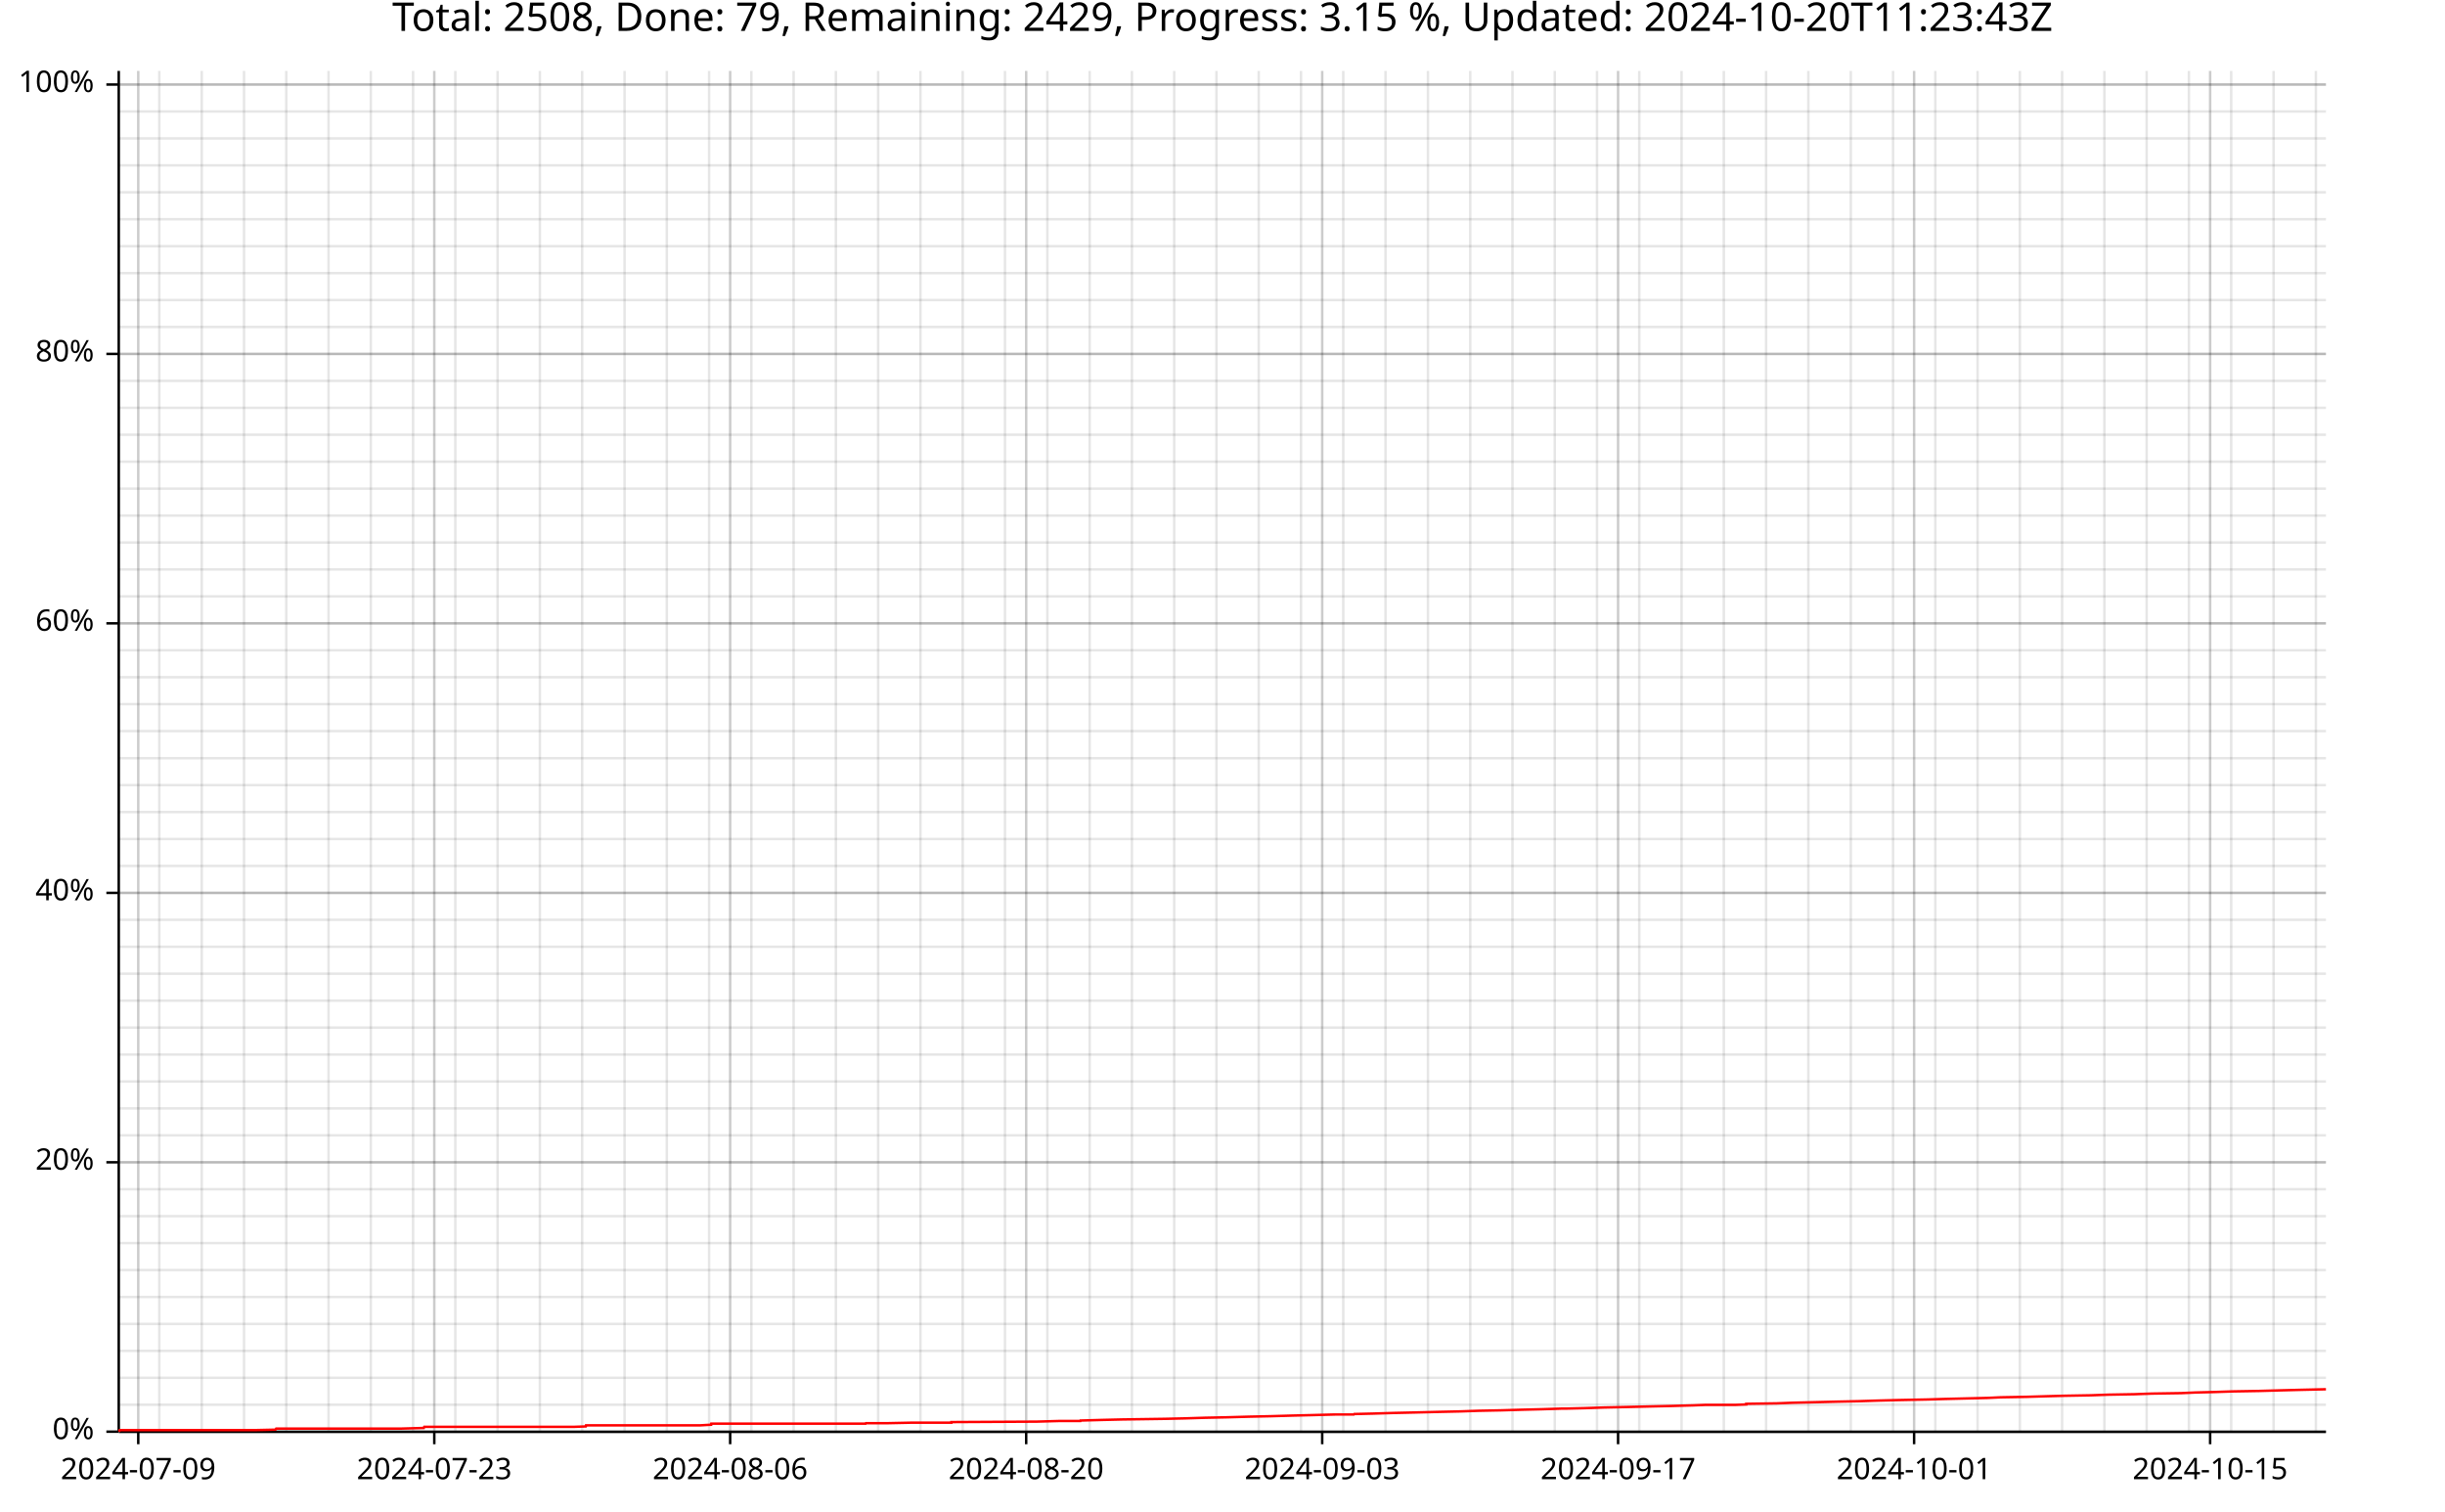
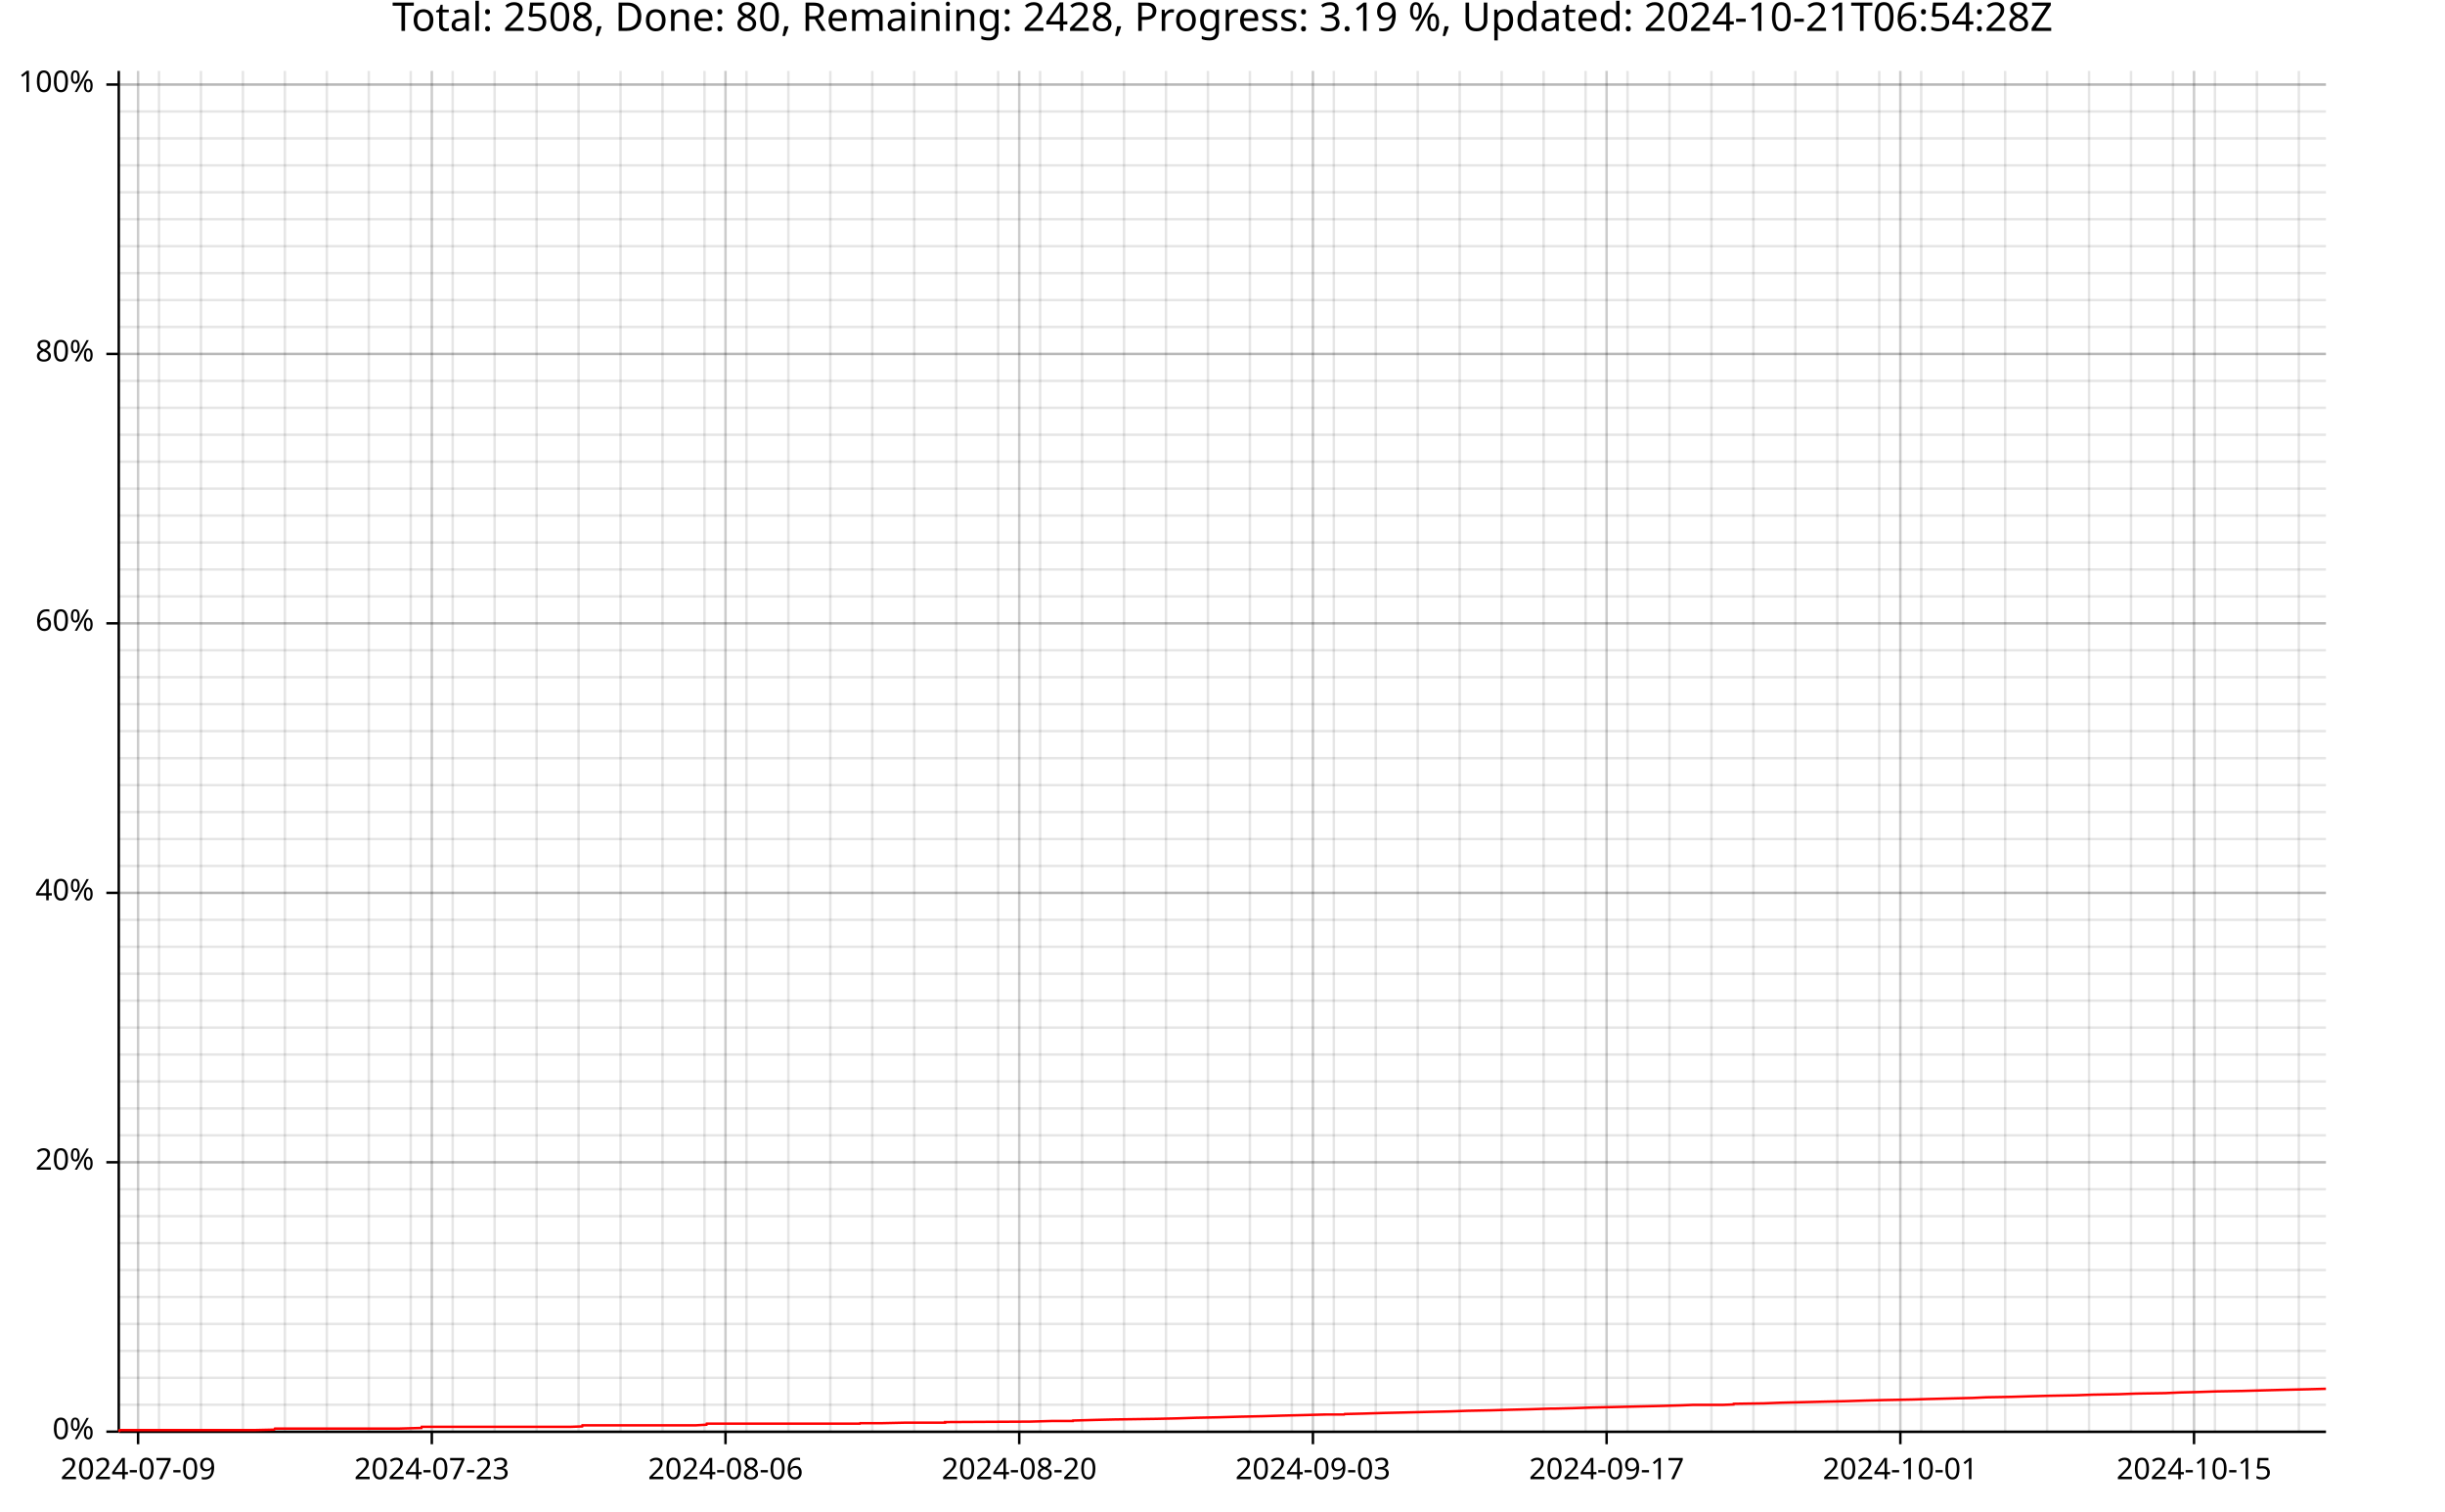
<svg xmlns="http://www.w3.org/2000/svg" width="987" height="610" viewBox="0 0 15792 9760">
  <text x="7896" y="5" dy="0.76em" text-anchor="middle" font-family="sans-serif" font-size="256" opacity="1" fill="#000000">
- Total: 2508, Done: 79, Remaining: 2429, Progress: 3.15 %, Updated: 2024-10-20T11:23:43Z
+ Total: 2508, Done: 80, Remaining: 2428, Progress: 3.19 %, Updated: 2024-10-21T06:54:28Z
</text>
-   <line opacity="0.1" stroke="#000000" stroke-width="16" x1="1029" y1="9247" x2="1029" y2="458" />
-   <line opacity="0.1" stroke="#000000" stroke-width="16" x1="1303" y1="9247" x2="1303" y2="458" />
-   <line opacity="0.1" stroke="#000000" stroke-width="16" x1="1576" y1="9247" x2="1576" y2="458" />
-   <line opacity="0.1" stroke="#000000" stroke-width="16" x1="1849" y1="9247" x2="1849" y2="458" />
-   <line opacity="0.1" stroke="#000000" stroke-width="16" x1="2122" y1="9247" x2="2122" y2="458" />
-   <line opacity="0.1" stroke="#000000" stroke-width="16" x1="2395" y1="9247" x2="2395" y2="458" />
-   <line opacity="0.1" stroke="#000000" stroke-width="16" x1="2668" y1="9247" x2="2668" y2="458" />
-   <line opacity="0.1" stroke="#000000" stroke-width="16" x1="2941" y1="9247" x2="2941" y2="458" />
-   <line opacity="0.1" stroke="#000000" stroke-width="16" x1="3214" y1="9247" x2="3214" y2="458" />
-   <line opacity="0.1" stroke="#000000" stroke-width="16" x1="3487" y1="9247" x2="3487" y2="458" />
-   <line opacity="0.1" stroke="#000000" stroke-width="16" x1="3760" y1="9247" x2="3760" y2="458" />
-   <line opacity="0.1" stroke="#000000" stroke-width="16" x1="4034" y1="9247" x2="4034" y2="458" />
-   <line opacity="0.1" stroke="#000000" stroke-width="16" x1="4307" y1="9247" x2="4307" y2="458" />
-   <line opacity="0.1" stroke="#000000" stroke-width="16" x1="4580" y1="9247" x2="4580" y2="458" />
-   <line opacity="0.1" stroke="#000000" stroke-width="16" x1="4853" y1="9247" x2="4853" y2="458" />
-   <line opacity="0.1" stroke="#000000" stroke-width="16" x1="5126" y1="9247" x2="5126" y2="458" />
-   <line opacity="0.1" stroke="#000000" stroke-width="16" x1="5399" y1="9247" x2="5399" y2="458" />
-   <line opacity="0.1" stroke="#000000" stroke-width="16" x1="5672" y1="9247" x2="5672" y2="458" />
-   <line opacity="0.1" stroke="#000000" stroke-width="16" x1="5945" y1="9247" x2="5945" y2="458" />
-   <line opacity="0.1" stroke="#000000" stroke-width="16" x1="6218" y1="9247" x2="6218" y2="458" />
-   <line opacity="0.1" stroke="#000000" stroke-width="16" x1="6491" y1="9247" x2="6491" y2="458" />
-   <line opacity="0.1" stroke="#000000" stroke-width="16" x1="6765" y1="9247" x2="6765" y2="458" />
-   <line opacity="0.1" stroke="#000000" stroke-width="16" x1="7038" y1="9247" x2="7038" y2="458" />
-   <line opacity="0.1" stroke="#000000" stroke-width="16" x1="7311" y1="9247" x2="7311" y2="458" />
-   <line opacity="0.1" stroke="#000000" stroke-width="16" x1="7584" y1="9247" x2="7584" y2="458" />
-   <line opacity="0.1" stroke="#000000" stroke-width="16" x1="7857" y1="9247" x2="7857" y2="458" />
-   <line opacity="0.1" stroke="#000000" stroke-width="16" x1="8130" y1="9247" x2="8130" y2="458" />
-   <line opacity="0.1" stroke="#000000" stroke-width="16" x1="8403" y1="9247" x2="8403" y2="458" />
-   <line opacity="0.1" stroke="#000000" stroke-width="16" x1="8676" y1="9247" x2="8676" y2="458" />
-   <line opacity="0.1" stroke="#000000" stroke-width="16" x1="8949" y1="9247" x2="8949" y2="458" />
-   <line opacity="0.1" stroke="#000000" stroke-width="16" x1="9223" y1="9247" x2="9223" y2="458" />
-   <line opacity="0.1" stroke="#000000" stroke-width="16" x1="9496" y1="9247" x2="9496" y2="458" />
-   <line opacity="0.1" stroke="#000000" stroke-width="16" x1="9769" y1="9247" x2="9769" y2="458" />
-   <line opacity="0.1" stroke="#000000" stroke-width="16" x1="10042" y1="9247" x2="10042" y2="458" />
-   <line opacity="0.1" stroke="#000000" stroke-width="16" x1="10315" y1="9247" x2="10315" y2="458" />
-   <line opacity="0.1" stroke="#000000" stroke-width="16" x1="10588" y1="9247" x2="10588" y2="458" />
-   <line opacity="0.1" stroke="#000000" stroke-width="16" x1="10861" y1="9247" x2="10861" y2="458" />
-   <line opacity="0.1" stroke="#000000" stroke-width="16" x1="11134" y1="9247" x2="11134" y2="458" />
-   <line opacity="0.1" stroke="#000000" stroke-width="16" x1="11407" y1="9247" x2="11407" y2="458" />
-   <line opacity="0.1" stroke="#000000" stroke-width="16" x1="11680" y1="9247" x2="11680" y2="458" />
-   <line opacity="0.1" stroke="#000000" stroke-width="16" x1="11954" y1="9247" x2="11954" y2="458" />
-   <line opacity="0.1" stroke="#000000" stroke-width="16" x1="12227" y1="9247" x2="12227" y2="458" />
-   <line opacity="0.1" stroke="#000000" stroke-width="16" x1="12500" y1="9247" x2="12500" y2="458" />
-   <line opacity="0.1" stroke="#000000" stroke-width="16" x1="12773" y1="9247" x2="12773" y2="458" />
-   <line opacity="0.1" stroke="#000000" stroke-width="16" x1="13046" y1="9247" x2="13046" y2="458" />
-   <line opacity="0.1" stroke="#000000" stroke-width="16" x1="13319" y1="9247" x2="13319" y2="458" />
-   <line opacity="0.1" stroke="#000000" stroke-width="16" x1="13592" y1="9247" x2="13592" y2="458" />
-   <line opacity="0.1" stroke="#000000" stroke-width="16" x1="13865" y1="9247" x2="13865" y2="458" />
-   <line opacity="0.1" stroke="#000000" stroke-width="16" x1="14138" y1="9247" x2="14138" y2="458" />
-   <line opacity="0.1" stroke="#000000" stroke-width="16" x1="14411" y1="9247" x2="14411" y2="458" />
-   <line opacity="0.1" stroke="#000000" stroke-width="16" x1="14685" y1="9247" x2="14685" y2="458" />
-   <line opacity="0.1" stroke="#000000" stroke-width="16" x1="14958" y1="9247" x2="14958" y2="458" />
+   <line opacity="0.1" stroke="#000000" stroke-width="16" x1="1027" y1="9247" x2="1027" y2="458" />
+   <line opacity="0.1" stroke="#000000" stroke-width="16" x1="1298" y1="9247" x2="1298" y2="458" />
+   <line opacity="0.1" stroke="#000000" stroke-width="16" x1="1569" y1="9247" x2="1569" y2="458" />
+   <line opacity="0.1" stroke="#000000" stroke-width="16" x1="1840" y1="9247" x2="1840" y2="458" />
+   <line opacity="0.1" stroke="#000000" stroke-width="16" x1="2111" y1="9247" x2="2111" y2="458" />
+   <line opacity="0.1" stroke="#000000" stroke-width="16" x1="2382" y1="9247" x2="2382" y2="458" />
+   <line opacity="0.1" stroke="#000000" stroke-width="16" x1="2653" y1="9247" x2="2653" y2="458" />
+   <line opacity="0.1" stroke="#000000" stroke-width="16" x1="2924" y1="9247" x2="2924" y2="458" />
+   <line opacity="0.1" stroke="#000000" stroke-width="16" x1="3195" y1="9247" x2="3195" y2="458" />
+   <line opacity="0.1" stroke="#000000" stroke-width="16" x1="3466" y1="9247" x2="3466" y2="458" />
+   <line opacity="0.1" stroke="#000000" stroke-width="16" x1="3737" y1="9247" x2="3737" y2="458" />
+   <line opacity="0.1" stroke="#000000" stroke-width="16" x1="4008" y1="9247" x2="4008" y2="458" />
+   <line opacity="0.1" stroke="#000000" stroke-width="16" x1="4279" y1="9247" x2="4279" y2="458" />
+   <line opacity="0.1" stroke="#000000" stroke-width="16" x1="4550" y1="9247" x2="4550" y2="458" />
+   <line opacity="0.1" stroke="#000000" stroke-width="16" x1="4821" y1="9247" x2="4821" y2="458" />
+   <line opacity="0.1" stroke="#000000" stroke-width="16" x1="5092" y1="9247" x2="5092" y2="458" />
+   <line opacity="0.1" stroke="#000000" stroke-width="16" x1="5363" y1="9247" x2="5363" y2="458" />
+   <line opacity="0.1" stroke="#000000" stroke-width="16" x1="5634" y1="9247" x2="5634" y2="458" />
+   <line opacity="0.1" stroke="#000000" stroke-width="16" x1="5905" y1="9247" x2="5905" y2="458" />
+   <line opacity="0.1" stroke="#000000" stroke-width="16" x1="6176" y1="9247" x2="6176" y2="458" />
+   <line opacity="0.1" stroke="#000000" stroke-width="16" x1="6447" y1="9247" x2="6447" y2="458" />
+   <line opacity="0.1" stroke="#000000" stroke-width="16" x1="6718" y1="9247" x2="6718" y2="458" />
+   <line opacity="0.1" stroke="#000000" stroke-width="16" x1="6989" y1="9247" x2="6989" y2="458" />
+   <line opacity="0.1" stroke="#000000" stroke-width="16" x1="7260" y1="9247" x2="7260" y2="458" />
+   <line opacity="0.1" stroke="#000000" stroke-width="16" x1="7531" y1="9247" x2="7531" y2="458" />
+   <line opacity="0.1" stroke="#000000" stroke-width="16" x1="7802" y1="9247" x2="7802" y2="458" />
+   <line opacity="0.1" stroke="#000000" stroke-width="16" x1="8073" y1="9247" x2="8073" y2="458" />
+   <line opacity="0.1" stroke="#000000" stroke-width="16" x1="8344" y1="9247" x2="8344" y2="458" />
+   <line opacity="0.1" stroke="#000000" stroke-width="16" x1="8615" y1="9247" x2="8615" y2="458" />
+   <line opacity="0.1" stroke="#000000" stroke-width="16" x1="8886" y1="9247" x2="8886" y2="458" />
+   <line opacity="0.1" stroke="#000000" stroke-width="16" x1="9157" y1="9247" x2="9157" y2="458" />
+   <line opacity="0.1" stroke="#000000" stroke-width="16" x1="9428" y1="9247" x2="9428" y2="458" />
+   <line opacity="0.1" stroke="#000000" stroke-width="16" x1="9699" y1="9247" x2="9699" y2="458" />
+   <line opacity="0.1" stroke="#000000" stroke-width="16" x1="9970" y1="9247" x2="9970" y2="458" />
+   <line opacity="0.1" stroke="#000000" stroke-width="16" x1="10241" y1="9247" x2="10241" y2="458" />
+   <line opacity="0.1" stroke="#000000" stroke-width="16" x1="10512" y1="9247" x2="10512" y2="458" />
+   <line opacity="0.1" stroke="#000000" stroke-width="16" x1="10783" y1="9247" x2="10783" y2="458" />
+   <line opacity="0.1" stroke="#000000" stroke-width="16" x1="11054" y1="9247" x2="11054" y2="458" />
+   <line opacity="0.1" stroke="#000000" stroke-width="16" x1="11325" y1="9247" x2="11325" y2="458" />
+   <line opacity="0.1" stroke="#000000" stroke-width="16" x1="11596" y1="9247" x2="11596" y2="458" />
+   <line opacity="0.1" stroke="#000000" stroke-width="16" x1="11867" y1="9247" x2="11867" y2="458" />
+   <line opacity="0.1" stroke="#000000" stroke-width="16" x1="12138" y1="9247" x2="12138" y2="458" />
+   <line opacity="0.1" stroke="#000000" stroke-width="16" x1="12409" y1="9247" x2="12409" y2="458" />
+   <line opacity="0.1" stroke="#000000" stroke-width="16" x1="12680" y1="9247" x2="12680" y2="458" />
+   <line opacity="0.1" stroke="#000000" stroke-width="16" x1="12951" y1="9247" x2="12951" y2="458" />
+   <line opacity="0.1" stroke="#000000" stroke-width="16" x1="13222" y1="9247" x2="13222" y2="458" />
+   <line opacity="0.1" stroke="#000000" stroke-width="16" x1="13493" y1="9247" x2="13493" y2="458" />
+   <line opacity="0.1" stroke="#000000" stroke-width="16" x1="13764" y1="9247" x2="13764" y2="458" />
+   <line opacity="0.1" stroke="#000000" stroke-width="16" x1="14035" y1="9247" x2="14035" y2="458" />
+   <line opacity="0.1" stroke="#000000" stroke-width="16" x1="14306" y1="9247" x2="14306" y2="458" />
+   <line opacity="0.1" stroke="#000000" stroke-width="16" x1="14577" y1="9247" x2="14577" y2="458" />
+   <line opacity="0.1" stroke="#000000" stroke-width="16" x1="14848" y1="9247" x2="14848" y2="458" />
  <line opacity="0.1" stroke="#000000" stroke-width="16" x1="768" y1="9247" x2="15023" y2="9247" />
  <line opacity="0.1" stroke="#000000" stroke-width="16" x1="768" y1="9073" x2="15023" y2="9073" />
  <line opacity="0.1" stroke="#000000" stroke-width="16" x1="768" y1="8899" x2="15023" y2="8899" />
  <line opacity="0.1" stroke="#000000" stroke-width="16" x1="768" y1="8725" x2="15023" y2="8725" />
  <line opacity="0.1" stroke="#000000" stroke-width="16" x1="768" y1="8551" x2="15023" y2="8551" />
  <line opacity="0.1" stroke="#000000" stroke-width="16" x1="768" y1="8377" x2="15023" y2="8377" />
  <line opacity="0.1" stroke="#000000" stroke-width="16" x1="768" y1="8203" x2="15023" y2="8203" />
  <line opacity="0.1" stroke="#000000" stroke-width="16" x1="768" y1="8029" x2="15023" y2="8029" />
  <line opacity="0.1" stroke="#000000" stroke-width="16" x1="768" y1="7855" x2="15023" y2="7855" />
  <line opacity="0.1" stroke="#000000" stroke-width="16" x1="768" y1="7681" x2="15023" y2="7681" />
  <line opacity="0.1" stroke="#000000" stroke-width="16" x1="768" y1="7507" x2="15023" y2="7507" />
  <line opacity="0.1" stroke="#000000" stroke-width="16" x1="768" y1="7333" x2="15023" y2="7333" />
  <line opacity="0.1" stroke="#000000" stroke-width="16" x1="768" y1="7159" x2="15023" y2="7159" />
  <line opacity="0.1" stroke="#000000" stroke-width="16" x1="768" y1="6985" x2="15023" y2="6985" />
  <line opacity="0.1" stroke="#000000" stroke-width="16" x1="768" y1="6811" x2="15023" y2="6811" />
  <line opacity="0.1" stroke="#000000" stroke-width="16" x1="768" y1="6637" x2="15023" y2="6637" />
  <line opacity="0.1" stroke="#000000" stroke-width="16" x1="768" y1="6463" x2="15023" y2="6463" />
  <line opacity="0.1" stroke="#000000" stroke-width="16" x1="768" y1="6289" x2="15023" y2="6289" />
  <line opacity="0.1" stroke="#000000" stroke-width="16" x1="768" y1="6115" x2="15023" y2="6115" />
  <line opacity="0.1" stroke="#000000" stroke-width="16" x1="768" y1="5941" x2="15023" y2="5941" />
  <line opacity="0.1" stroke="#000000" stroke-width="16" x1="768" y1="5767" x2="15023" y2="5767" />
  <line opacity="0.1" stroke="#000000" stroke-width="16" x1="768" y1="5593" x2="15023" y2="5593" />
  <line opacity="0.1" stroke="#000000" stroke-width="16" x1="768" y1="5419" x2="15023" y2="5419" />
  <line opacity="0.1" stroke="#000000" stroke-width="16" x1="768" y1="5245" x2="15023" y2="5245" />
  <line opacity="0.1" stroke="#000000" stroke-width="16" x1="768" y1="5071" x2="15023" y2="5071" />
  <line opacity="0.1" stroke="#000000" stroke-width="16" x1="768" y1="4897" x2="15023" y2="4897" />
  <line opacity="0.1" stroke="#000000" stroke-width="16" x1="768" y1="4722" x2="15023" y2="4722" />
  <line opacity="0.1" stroke="#000000" stroke-width="16" x1="768" y1="4548" x2="15023" y2="4548" />
  <line opacity="0.1" stroke="#000000" stroke-width="16" x1="768" y1="4374" x2="15023" y2="4374" />
  <line opacity="0.1" stroke="#000000" stroke-width="16" x1="768" y1="4200" x2="15023" y2="4200" />
  <line opacity="0.1" stroke="#000000" stroke-width="16" x1="768" y1="4026" x2="15023" y2="4026" />
  <line opacity="0.1" stroke="#000000" stroke-width="16" x1="768" y1="3852" x2="15023" y2="3852" />
  <line opacity="0.1" stroke="#000000" stroke-width="16" x1="768" y1="3678" x2="15023" y2="3678" />
  <line opacity="0.1" stroke="#000000" stroke-width="16" x1="768" y1="3504" x2="15023" y2="3504" />
  <line opacity="0.1" stroke="#000000" stroke-width="16" x1="768" y1="3330" x2="15023" y2="3330" />
  <line opacity="0.1" stroke="#000000" stroke-width="16" x1="768" y1="3156" x2="15023" y2="3156" />
  <line opacity="0.1" stroke="#000000" stroke-width="16" x1="768" y1="2982" x2="15023" y2="2982" />
  <line opacity="0.1" stroke="#000000" stroke-width="16" x1="768" y1="2808" x2="15023" y2="2808" />
  <line opacity="0.1" stroke="#000000" stroke-width="16" x1="768" y1="2634" x2="15023" y2="2634" />
  <line opacity="0.1" stroke="#000000" stroke-width="16" x1="768" y1="2460" x2="15023" y2="2460" />
  <line opacity="0.1" stroke="#000000" stroke-width="16" x1="768" y1="2286" x2="15023" y2="2286" />
  <line opacity="0.1" stroke="#000000" stroke-width="16" x1="768" y1="2112" x2="15023" y2="2112" />
  <line opacity="0.1" stroke="#000000" stroke-width="16" x1="768" y1="1938" x2="15023" y2="1938" />
  <line opacity="0.1" stroke="#000000" stroke-width="16" x1="768" y1="1764" x2="15023" y2="1764" />
  <line opacity="0.1" stroke="#000000" stroke-width="16" x1="768" y1="1590" x2="15023" y2="1590" />
  <line opacity="0.1" stroke="#000000" stroke-width="16" x1="768" y1="1416" x2="15023" y2="1416" />
  <line opacity="0.1" stroke="#000000" stroke-width="16" x1="768" y1="1242" x2="15023" y2="1242" />
  <line opacity="0.1" stroke="#000000" stroke-width="16" x1="768" y1="1068" x2="15023" y2="1068" />
  <line opacity="0.1" stroke="#000000" stroke-width="16" x1="768" y1="894" x2="15023" y2="894" />
  <line opacity="0.1" stroke="#000000" stroke-width="16" x1="768" y1="720" x2="15023" y2="720" />
  <line opacity="0.1" stroke="#000000" stroke-width="16" x1="768" y1="546" x2="15023" y2="546" />
-   <line opacity="0.2" stroke="#000000" stroke-width="16" x1="893" y1="9247" x2="893" y2="458" />
-   <line opacity="0.2" stroke="#000000" stroke-width="16" x1="2805" y1="9247" x2="2805" y2="458" />
-   <line opacity="0.2" stroke="#000000" stroke-width="16" x1="4716" y1="9247" x2="4716" y2="458" />
-   <line opacity="0.2" stroke="#000000" stroke-width="16" x1="6628" y1="9247" x2="6628" y2="458" />
-   <line opacity="0.2" stroke="#000000" stroke-width="16" x1="8540" y1="9247" x2="8540" y2="458" />
-   <line opacity="0.2" stroke="#000000" stroke-width="16" x1="10451" y1="9247" x2="10451" y2="458" />
-   <line opacity="0.2" stroke="#000000" stroke-width="16" x1="12363" y1="9247" x2="12363" y2="458" />
-   <line opacity="0.2" stroke="#000000" stroke-width="16" x1="14275" y1="9247" x2="14275" y2="458" />
+   <line opacity="0.2" stroke="#000000" stroke-width="16" x1="892" y1="9247" x2="892" y2="458" />
+   <line opacity="0.2" stroke="#000000" stroke-width="16" x1="2789" y1="9247" x2="2789" y2="458" />
+   <line opacity="0.2" stroke="#000000" stroke-width="16" x1="4686" y1="9247" x2="4686" y2="458" />
+   <line opacity="0.2" stroke="#000000" stroke-width="16" x1="6583" y1="9247" x2="6583" y2="458" />
+   <line opacity="0.2" stroke="#000000" stroke-width="16" x1="8480" y1="9247" x2="8480" y2="458" />
+   <line opacity="0.2" stroke="#000000" stroke-width="16" x1="10377" y1="9247" x2="10377" y2="458" />
+   <line opacity="0.2" stroke="#000000" stroke-width="16" x1="12274" y1="9247" x2="12274" y2="458" />
+   <line opacity="0.2" stroke="#000000" stroke-width="16" x1="14171" y1="9247" x2="14171" y2="458" />
  <line opacity="0.2" stroke="#000000" stroke-width="16" x1="768" y1="9247" x2="15023" y2="9247" />
  <line opacity="0.2" stroke="#000000" stroke-width="16" x1="768" y1="7507" x2="15023" y2="7507" />
  <line opacity="0.2" stroke="#000000" stroke-width="16" x1="768" y1="5767" x2="15023" y2="5767" />
  <line opacity="0.2" stroke="#000000" stroke-width="16" x1="768" y1="4026" x2="15023" y2="4026" />
  <line opacity="0.2" stroke="#000000" stroke-width="16" x1="768" y1="2286" x2="15023" y2="2286" />
  <line opacity="0.2" stroke="#000000" stroke-width="16" x1="768" y1="546" x2="15023" y2="546" />
  <polyline fill="none" opacity="1" stroke="#000000" stroke-width="16" points="767,458 767,9247 " />
  <text x="608" y="9247" dy="0.5ex" text-anchor="end" font-family="sans-serif" font-size="192" opacity="1" fill="#000000">
0%
</text>
  <polyline fill="none" opacity="1" stroke="#000000" stroke-width="16" points="687,9247 767,9247 " />
  <text x="608" y="7507" dy="0.5ex" text-anchor="end" font-family="sans-serif" font-size="192" opacity="1" fill="#000000">
20%
</text>
  <polyline fill="none" opacity="1" stroke="#000000" stroke-width="16" points="687,7507 767,7507 " />
  <text x="608" y="5767" dy="0.5ex" text-anchor="end" font-family="sans-serif" font-size="192" opacity="1" fill="#000000">
40%
</text>
  <polyline fill="none" opacity="1" stroke="#000000" stroke-width="16" points="687,5767 767,5767 " />
  <text x="608" y="4026" dy="0.5ex" text-anchor="end" font-family="sans-serif" font-size="192" opacity="1" fill="#000000">
60%
</text>
  <polyline fill="none" opacity="1" stroke="#000000" stroke-width="16" points="687,4026 767,4026 " />
  <text x="608" y="2286" dy="0.5ex" text-anchor="end" font-family="sans-serif" font-size="192" opacity="1" fill="#000000">
80%
</text>
  <polyline fill="none" opacity="1" stroke="#000000" stroke-width="16" points="687,2286 767,2286 " />
  <text x="608" y="546" dy="0.5ex" text-anchor="end" font-family="sans-serif" font-size="192" opacity="1" fill="#000000">
100%
</text>
  <polyline fill="none" opacity="1" stroke="#000000" stroke-width="16" points="687,546 767,546 " />
  <polyline fill="none" opacity="1" stroke="#000000" stroke-width="16" points="768,9248 15023,9248 " />
-   <text x="893" y="9408" dy="0.76em" text-anchor="middle" font-family="sans-serif" font-size="192" opacity="1" fill="#000000">
+   <text x="892" y="9408" dy="0.76em" text-anchor="middle" font-family="sans-serif" font-size="192" opacity="1" fill="#000000">
2024-07-09
</text>
-   <polyline fill="none" opacity="1" stroke="#000000" stroke-width="16" points="893,9248 893,9328 " />
-   <text x="2805" y="9408" dy="0.76em" text-anchor="middle" font-family="sans-serif" font-size="192" opacity="1" fill="#000000">
+   <polyline fill="none" opacity="1" stroke="#000000" stroke-width="16" points="892,9248 892,9328 " />
+   <text x="2789" y="9408" dy="0.76em" text-anchor="middle" font-family="sans-serif" font-size="192" opacity="1" fill="#000000">
2024-07-23
</text>
-   <polyline fill="none" opacity="1" stroke="#000000" stroke-width="16" points="2805,9248 2805,9328 " />
-   <text x="4716" y="9408" dy="0.76em" text-anchor="middle" font-family="sans-serif" font-size="192" opacity="1" fill="#000000">
+   <polyline fill="none" opacity="1" stroke="#000000" stroke-width="16" points="2789,9248 2789,9328 " />
+   <text x="4686" y="9408" dy="0.76em" text-anchor="middle" font-family="sans-serif" font-size="192" opacity="1" fill="#000000">
2024-08-06
</text>
-   <polyline fill="none" opacity="1" stroke="#000000" stroke-width="16" points="4716,9248 4716,9328 " />
-   <text x="6628" y="9408" dy="0.76em" text-anchor="middle" font-family="sans-serif" font-size="192" opacity="1" fill="#000000">
+   <polyline fill="none" opacity="1" stroke="#000000" stroke-width="16" points="4686,9248 4686,9328 " />
+   <text x="6583" y="9408" dy="0.76em" text-anchor="middle" font-family="sans-serif" font-size="192" opacity="1" fill="#000000">
2024-08-20
</text>
-   <polyline fill="none" opacity="1" stroke="#000000" stroke-width="16" points="6628,9248 6628,9328 " />
-   <text x="8540" y="9408" dy="0.76em" text-anchor="middle" font-family="sans-serif" font-size="192" opacity="1" fill="#000000">
+   <polyline fill="none" opacity="1" stroke="#000000" stroke-width="16" points="6583,9248 6583,9328 " />
+   <text x="8480" y="9408" dy="0.76em" text-anchor="middle" font-family="sans-serif" font-size="192" opacity="1" fill="#000000">
2024-09-03
</text>
-   <polyline fill="none" opacity="1" stroke="#000000" stroke-width="16" points="8540,9248 8540,9328 " />
-   <text x="10451" y="9408" dy="0.76em" text-anchor="middle" font-family="sans-serif" font-size="192" opacity="1" fill="#000000">
+   <polyline fill="none" opacity="1" stroke="#000000" stroke-width="16" points="8480,9248 8480,9328 " />
+   <text x="10377" y="9408" dy="0.76em" text-anchor="middle" font-family="sans-serif" font-size="192" opacity="1" fill="#000000">
2024-09-17
</text>
-   <polyline fill="none" opacity="1" stroke="#000000" stroke-width="16" points="10451,9248 10451,9328 " />
-   <text x="12363" y="9408" dy="0.76em" text-anchor="middle" font-family="sans-serif" font-size="192" opacity="1" fill="#000000">
+   <polyline fill="none" opacity="1" stroke="#000000" stroke-width="16" points="10377,9248 10377,9328 " />
+   <text x="12274" y="9408" dy="0.76em" text-anchor="middle" font-family="sans-serif" font-size="192" opacity="1" fill="#000000">
2024-10-01
</text>
-   <polyline fill="none" opacity="1" stroke="#000000" stroke-width="16" points="12363,9248 12363,9328 " />
-   <text x="14275" y="9408" dy="0.76em" text-anchor="middle" font-family="sans-serif" font-size="192" opacity="1" fill="#000000">
+   <polyline fill="none" opacity="1" stroke="#000000" stroke-width="16" points="12274,9248 12274,9328 " />
+   <text x="14171" y="9408" dy="0.76em" text-anchor="middle" font-family="sans-serif" font-size="192" opacity="1" fill="#000000">
2024-10-15
</text>
-   <polyline fill="none" opacity="1" stroke="#000000" stroke-width="16" points="14275,9248 14275,9328 " />
-   <polyline fill="none" opacity="1" stroke="#FF0000" stroke-width="16" points="768,9247 770,9244 771,9241 773,9237 960,9237 1096,9237 1232,9237 1376,9237 1508,9237 1644,9237 1778,9234 1779,9234 1782,9230 1782,9230 1784,9227 1923,9227 2059,9227 2062,9227 2197,9227 2333,9227 2593,9227 2595,9227 2737,9223 2738,9220 2740,9216 2879,9216 3016,9216 3269,9216 3270,9216 3419,9216 3702,9216 3702,9216 3784,9213 3786,9209 3786,9209 3786,9206 3833,9206 3833,9206 3970,9206 4112,9206 4244,9206 4378,9206 4524,9206 4593,9202 4593,9199 4594,9195 4788,9195 4931,9195 5062,9195 5193,9195 5193,9195 5196,9195 5335,9195 5456,9195 5456,9195 5591,9195 5593,9192 5593,9192 5593,9192 5740,9192 5880,9189 5880,9189 5993,9189 6145,9189 6145,9185 6146,9185 6697,9182 6697,9182 6839,9178 6840,9178 6978,9178 6979,9175 6979,9175 7122,9171 7122,9171 7248,9168 7248,9168 7523,9164 7523,9164 7523,9164 7655,9161 7655,9161 7783,9157 7783,9157 7927,9154 7927,9154 8068,9150 8068,9150 8209,9147 8209,9147 8347,9143 8347,9143 8472,9140 8472,9140 8472,9140 8622,9136 8623,9136 8741,9136 8744,9136 8747,9133 8747,9133 8872,9130 8872,9130 9002,9126 9002,9126 9137,9123 9137,9123 9297,9119 9297,9119 9433,9116 9433,9116 9547,9112 9547,9112 9698,9109 9698,9109 9834,9105 9834,9105 9957,9102 9957,9102 10085,9098 10085,9098 10111,9098 10237,9095 10237,9095 10355,9091 10355,9091 10491,9088 10491,9088 10656,9084 10656,9084 10791,9081 10792,9081 10938,9077 10938,9077 10938,9077 11011,9074 11011,9074 11205,9074 11279,9071 11279,9071 11279,9067 11279,9067 11477,9064 11477,9064 11580,9060 11580,9060 11705,9057 11705,9057 11867,9053 11867,9053 12008,9050 12008,9050 12008,9050 12135,9046 12135,9046 12253,9043 12253,9043 12451,9039 12451,9039 12549,9036 12549,9036 12711,9032 12711,9032 12837,9029 12837,9029 12923,9025 12923,9025 13088,9022 13088,9022 13223,9018 13223,9018 13337,9015 13337,9015 13506,9012 13506,9012 13617,9008 13617,9008 13788,9005 13788,9005 13899,9001 13899,9001 14089,8998 14089,8998 14178,8994 14178,8994 14299,8991 14299,8991 14300,8991 14300,8991 14300,8991 14300,8991 14420,8987 14420,8987 14591,8984 14591,8984 14734,8980 14734,8980 14850,8977 14850,8977 15023,8973 " />
+   <polyline fill="none" opacity="1" stroke="#000000" stroke-width="16" points="14171,9248 14171,9328 " />
+   <polyline fill="none" opacity="1" stroke="#FF0000" stroke-width="16" points="768,9247 770,9244 771,9241 773,9237 958,9237 1094,9237 1228,9237 1372,9237 1502,9237 1637,9237 1771,9234 1771,9234 1774,9230 1774,9230 1776,9227 1914,9227 2049,9227 2052,9227 2186,9227 2321,9227 2579,9227 2581,9227 2722,9223 2723,9220 2724,9216 2863,9216 2998,9216 3249,9216 3250,9216 3398,9216 3679,9216 3679,9216 3761,9213 3763,9209 3763,9209 3763,9206 3809,9206 3810,9206 3946,9206 4086,9206 4217,9206 4350,9206 4495,9206 4563,9202 4564,9199 4565,9195 4757,9195 4899,9195 5029,9195 5159,9195 5159,9195 5162,9195 5300,9195 5419,9195 5419,9195 5554,9195 5556,9192 5556,9192 5556,9192 5702,9192 5840,9189 5841,9189 5953,9189 6104,9189 6104,9185 6104,9185 6651,9182 6651,9182 6792,9178 6793,9178 6930,9178 6931,9175 6931,9175 7073,9171 7073,9171 7198,9168 7198,9168 7471,9164 7471,9164 7471,9164 7602,9161 7602,9161 7728,9157 7729,9157 7871,9154 7871,9154 8011,9150 8011,9150 8152,9147 8152,9147 8288,9143 8288,9143 8412,9140 8412,9140 8412,9140 8562,9136 8562,9136 8679,9136 8682,9136 8685,9133 8685,9133 8809,9130 8809,9130 8938,9126 8938,9126 9072,9123 9072,9123 9231,9119 9231,9119 9366,9116 9366,9116 9479,9112 9479,9112 9629,9109 9629,9109 9764,9105 9764,9105 9886,9102 9886,9102 10013,9098 10013,9098 10039,9098 10164,9095 10164,9095 10281,9091 10281,9091 10416,9088 10416,9088 10579,9084 10579,9084 10714,9081 10714,9081 10859,9077 10859,9077 10859,9077 10932,9074 10932,9074 11124,9074 11197,9071 11197,9071 11198,9067 11198,9067 11394,9064 11394,9064 11497,9060 11497,9060 11620,9057 11620,9057 11781,9053 11781,9053 11921,9050 11921,9050 11921,9050 12047,9046 12047,9046 12164,9043 12164,9043 12360,9039 12360,9039 12457,9036 12457,9036 12619,9032 12619,9032 12743,9029 12743,9029 12829,9025 12829,9025 12993,9022 12993,9022 13126,9018 13126,9018 13240,9015 13240,9015 13408,9012 13408,9012 13517,9008 13517,9008 13687,9005 13687,9005 13798,9001 13798,9001 13986,8998 13986,8998 14074,8994 14074,8994 14195,8991 14195,8991 14195,8991 14195,8991 14195,8991 14195,8991 14314,8987 14314,8987 14484,8984 14484,8984 14626,8980 14626,8980 14741,8977 14741,8977 14912,8973 14912,8973 15023,8970 " />
</svg>
